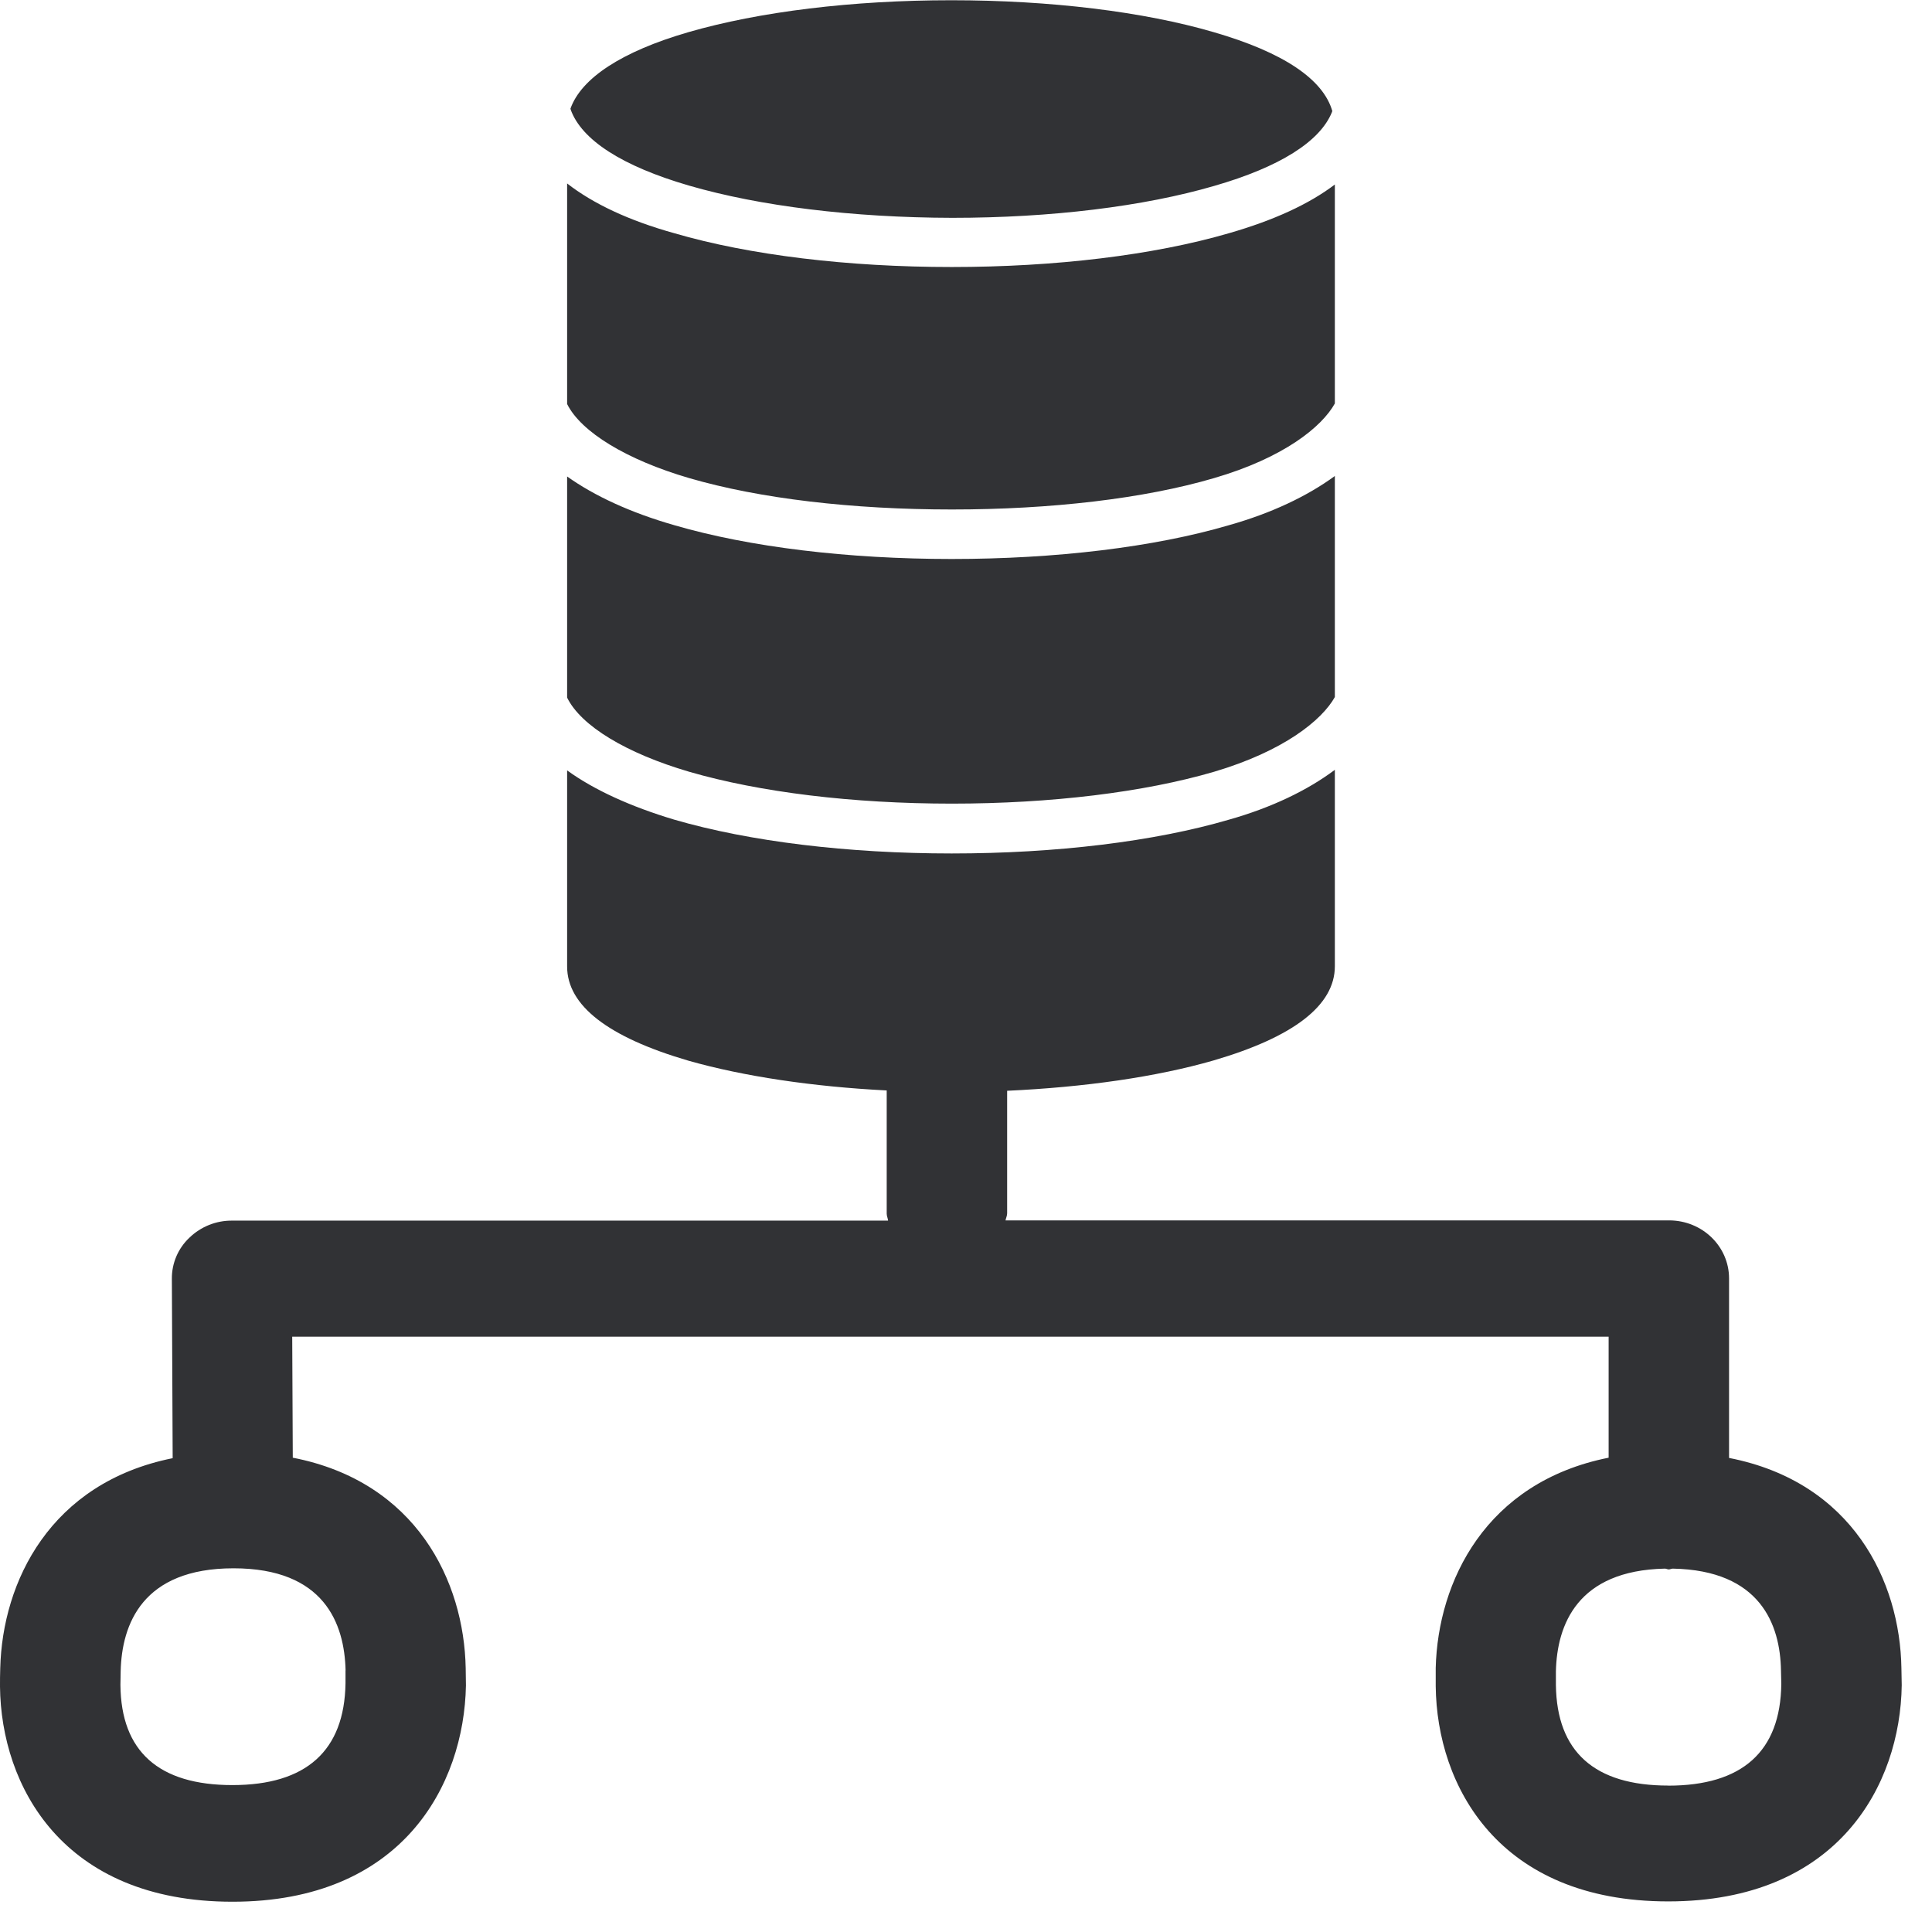
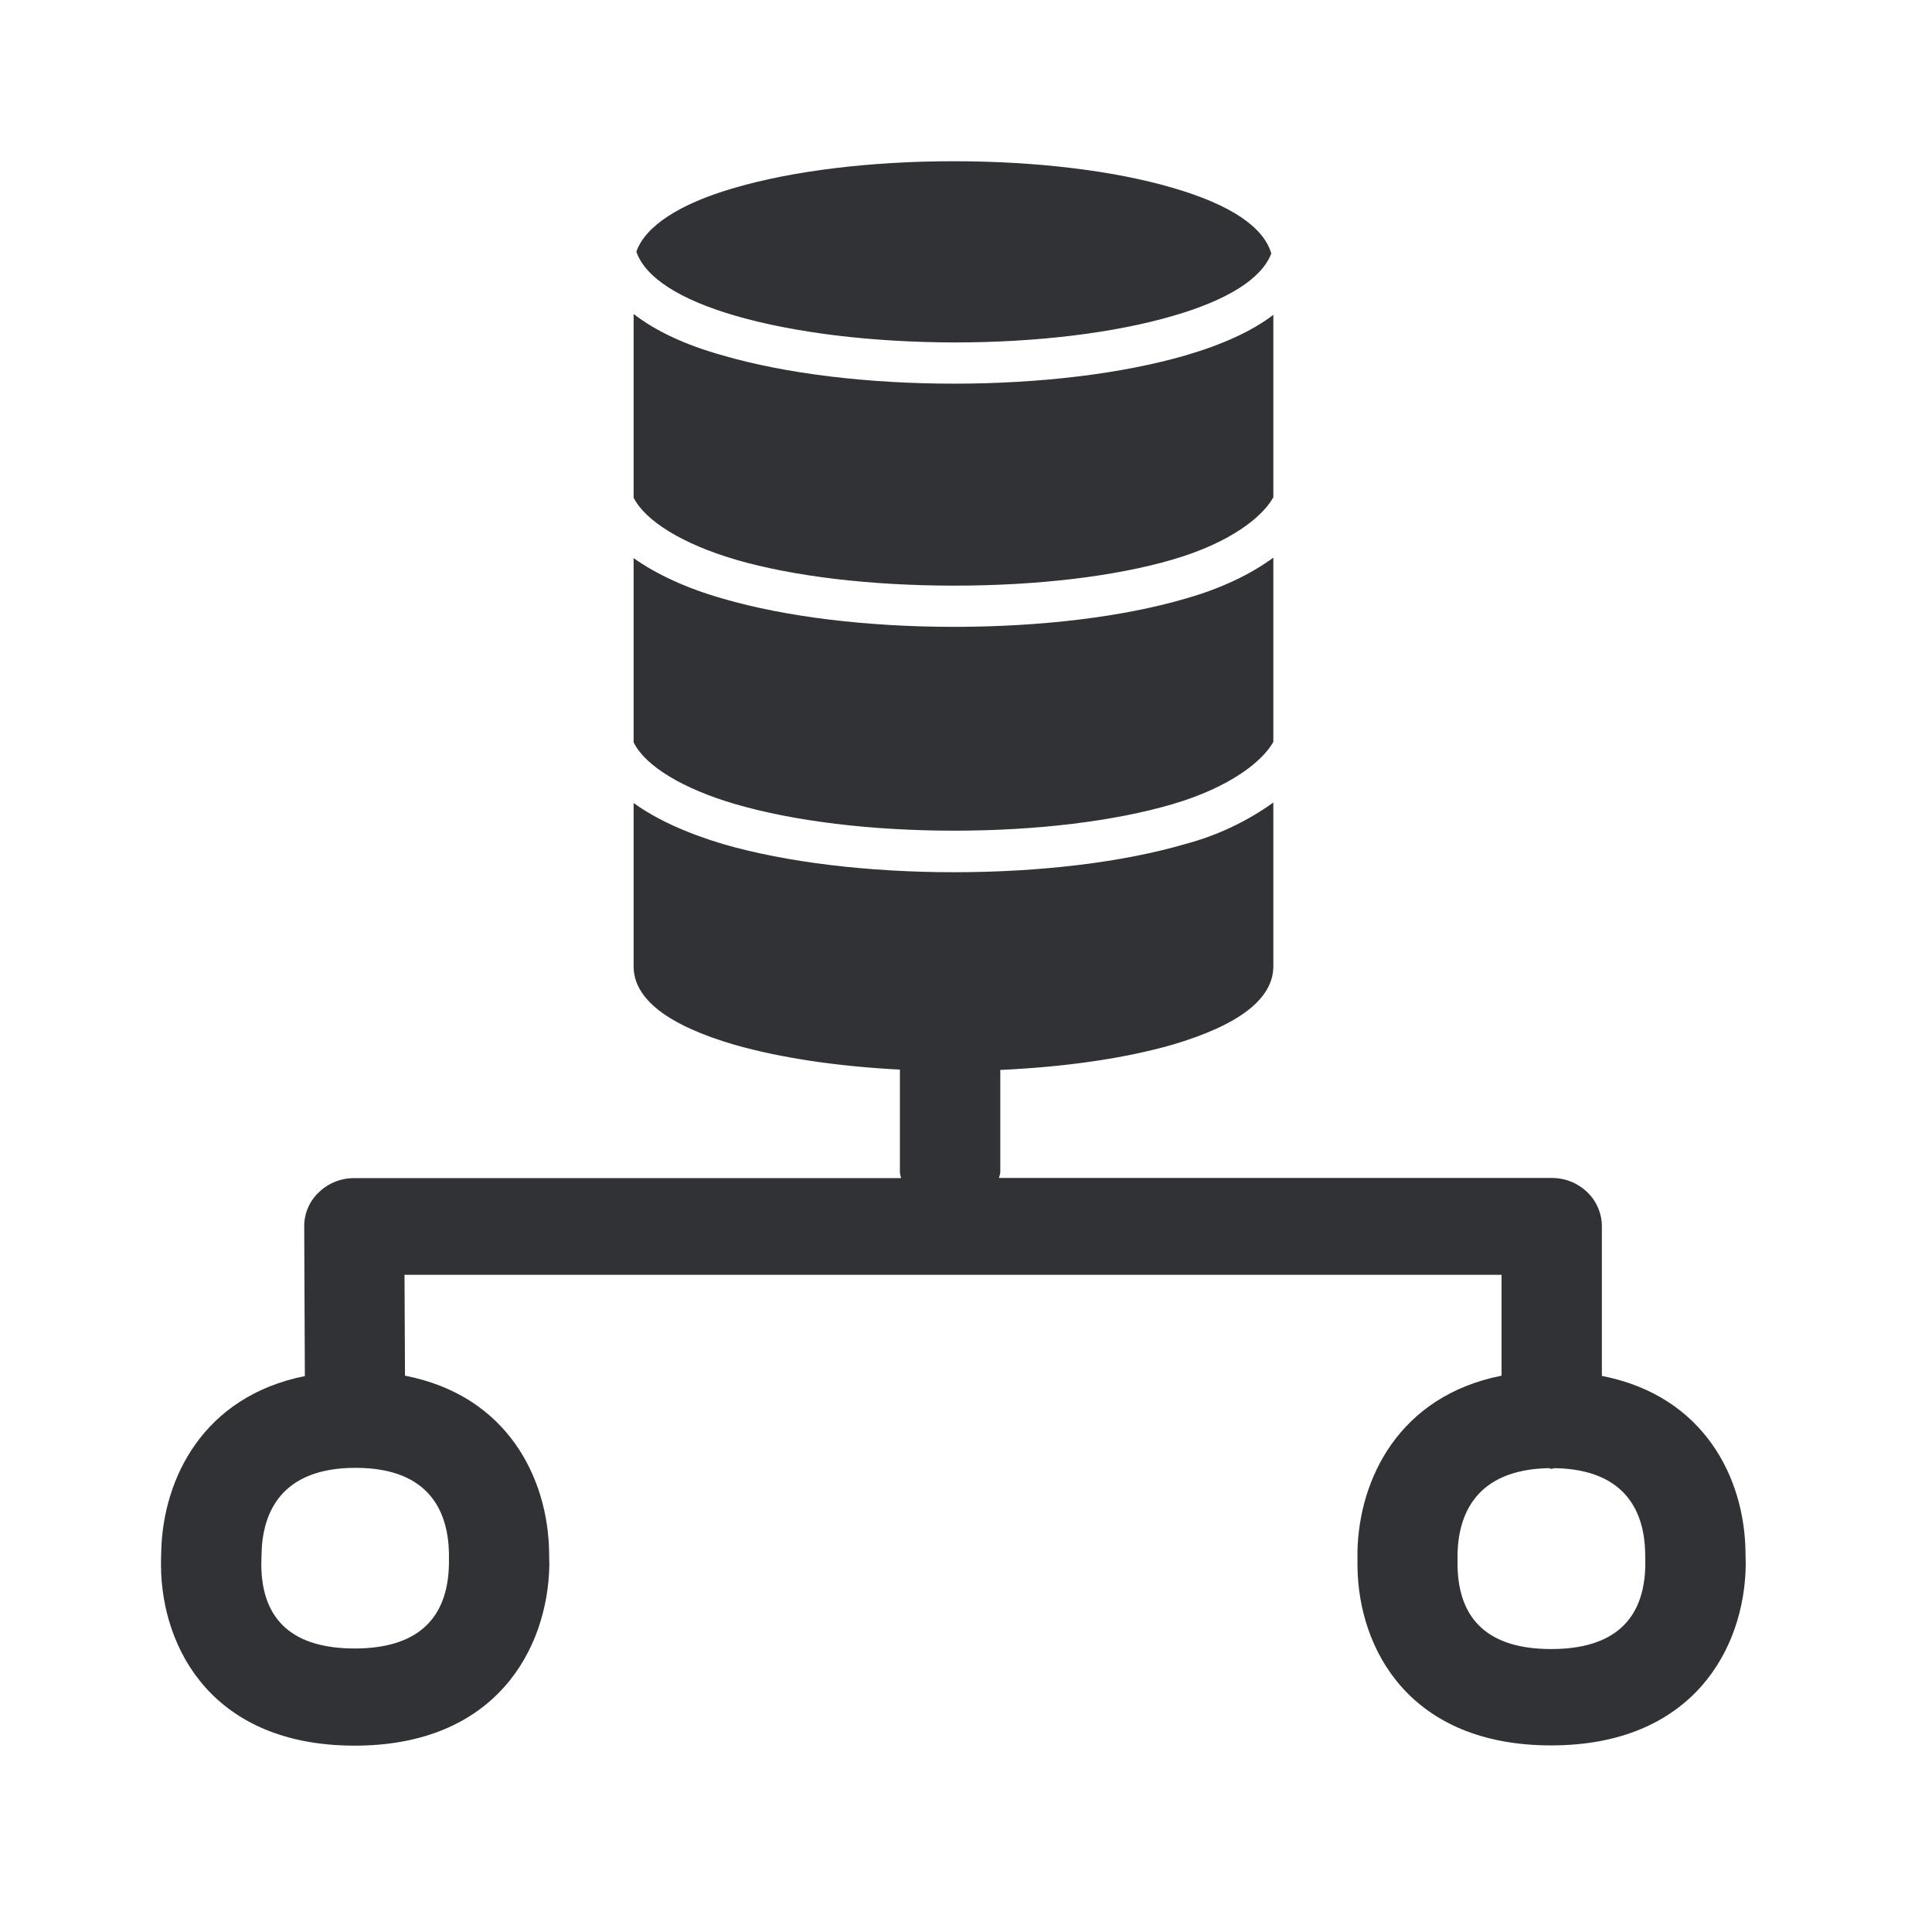
<svg xmlns="http://www.w3.org/2000/svg" width="24" height="24" viewBox="0 0 24 24">
-   <path d="M20.723 22.182c.92 0 1.395-.424 1.405-1.264l-.004-.168c-.01-.568-.255-1.244-1.344-1.264-.017 0-.034.01-.05.01-.017 0-.03-.01-.048-.01-1.089.023-1.34.699-1.354 1.274v.171c.01.83.48 1.25 1.395 1.25zM4.293 20.75c-.014-.579-.263-1.268-1.392-1.268-1.133 0-1.388.696-1.402 1.278l-.003.168v.003c.007.827.477 1.244 1.391 1.244.918 0 1.392-.427 1.405-1.264v-.161zm19.327-.027l.004.211c-.017 1.24-.79 2.686-2.901 2.686-2.111 0-2.874-1.438-2.888-2.672v-.229c.027-1.072.619-2.306 2.148-2.611v-1.503H3.63l.007 1.503c1.536.299 2.128 1.536 2.148 2.615l.003.215c-.023 1.24-.793 2.686-2.9 2.686-2.112 0-2.875-1.44-2.888-2.673 0-.074 0-.158.003-.228.027-1.073.619-2.303 2.142-2.609l-.01-2.228a.692.692 0 01.218-.511.753.753 0 01.531-.212h8.148c-.003-.03-.017-.057-.017-.087v-1.53c-.92-.047-1.778-.175-2.464-.37-.998-.292-1.506-.685-1.506-1.17V9.57c.333.242.79.45 1.331.612.935.272 2.158.42 3.446.42 1.294 0 2.517-.148 3.445-.42.525-.148.975-.364 1.315-.619v2.44c0 .484-.508.878-1.506 1.17-.71.205-1.604.333-2.565.377v1.522c0 .03-.014.057-.02.088h8.242c.413 0 .746.322.746.722v2.229c1.536.3 2.124 1.533 2.141 2.612zM8.561 2.306c-.833-.242-1.337-.568-1.472-.945 0-.006 0-.006-.003-.01C7.22.971 7.724.64 8.55.4 9.43.145 10.588.003 11.818.003s2.39.142 3.261.397c.87.252 1.361.588 1.472.982 0 0-.006.006-.006.013-.148.363-.646.679-1.46.914-.877.256-2.03.397-3.256.397-1.237-.003-2.39-.145-3.268-.4zm0 3.633c-.78-.228-1.344-.574-1.516-.92v-2.74c.32.249.763.46 1.331.618.935.273 2.158.42 3.446.42 1.287 0 2.507-.147 3.445-.42.555-.16.992-.36 1.315-.605v2.72c-.162.292-.636.675-1.5.927-.87.256-2.03.39-3.257.39-1.233 0-2.386-.134-3.264-.39zm0 3.648c-.78-.229-1.344-.569-1.516-.921V5.919c.34.242.79.45 1.331.605.935.273 2.158.42 3.446.42 1.29 0 2.517-.147 3.445-.42.525-.148.972-.36 1.315-.611v2.746c-.162.289-.636.672-1.5.928-.87.255-2.03.396-3.257.396-1.233 0-2.386-.141-3.264-.396z" fill="#313235" fill-rule="nonzero" />
+   <path d="M19.269 20.485c.767 0 1.162-.353 1.17-1.054l-.002-.14c-.009-.473-.213-1.036-1.12-1.053-.015 0-.029.008-.043.008-.014 0-.025-.008-.039-.008-.907.02-1.117.583-1.129 1.062v.143c.009.691.4 1.042 1.163 1.042zM5.577 19.29c-.011-.482-.218-1.056-1.16-1.056-.944 0-1.157.58-1.168 1.065l-.003.14v.003c.006.689.398 1.036 1.16 1.036.765 0 1.16-.356 1.171-1.053v-.135zm16.106-.022l.003.176c-.014 1.034-.658 2.238-2.417 2.238-1.76 0-2.395-1.198-2.406-2.226v-.191c.022-.894.515-1.922 1.79-2.176v-1.253H5.025l.006 1.253c1.28.249 1.773 1.28 1.79 2.179l.003.18c-.02 1.033-.662 2.237-2.418 2.237-1.759 0-2.395-1.199-2.406-2.227 0-.061 0-.131.003-.19.022-.894.515-1.919 1.784-2.174l-.008-1.857a.576.576 0 01.182-.426.627.627 0 01.442-.176h6.79c-.003-.025-.014-.048-.014-.073v-1.275c-.767-.039-1.482-.145-2.053-.308-.832-.243-1.255-.571-1.255-.974V9.975c.277.201.658.375 1.11.51.778.226 1.798.35 2.87.35 1.079 0 2.099-.124 2.872-.35a3.344 3.344 0 001.095-.516v2.034c0 .403-.423.73-1.255.975-.591.17-1.336.277-2.137.313v1.27c0 .024-.011.047-.017.072h6.868c.345 0 .622.269.622.602v1.857c1.28.25 1.77 1.278 1.784 2.177zM9.134 3.922c-.694-.202-1.114-.474-1.226-.788 0-.005 0-.005-.003-.008.112-.316.532-.594 1.221-.793.731-.213 1.697-.33 2.723-.33 1.025 0 1.991.117 2.717.33.725.21 1.134.49 1.227.818 0 0-.006.006-.006.011-.123.303-.538.566-1.216.762-.73.213-1.691.33-2.714.33-1.03-.002-1.991-.12-2.723-.332zm0 3.028c-.65-.19-1.12-.48-1.263-.768V3.9c.266.207.636.384 1.11.516.778.226 1.798.35 2.87.35 1.073 0 2.09-.124 2.872-.35.462-.135.826-.3 1.095-.505v2.266c-.135.244-.53.563-1.25.774-.725.212-1.691.324-2.714.324-1.028 0-1.988-.112-2.72-.324zm0 3.039c-.65-.19-1.12-.474-1.263-.768V6.933c.283.201.658.375 1.11.504.778.227 1.798.35 2.87.35 1.076 0 2.099-.123 2.872-.35.437-.123.81-.3 1.095-.51v2.289c-.135.24-.53.56-1.25.773-.725.213-1.691.33-2.714.33-1.028 0-1.988-.117-2.72-.33z" fill="#313235" fill-rule="nonzero" />
</svg>
